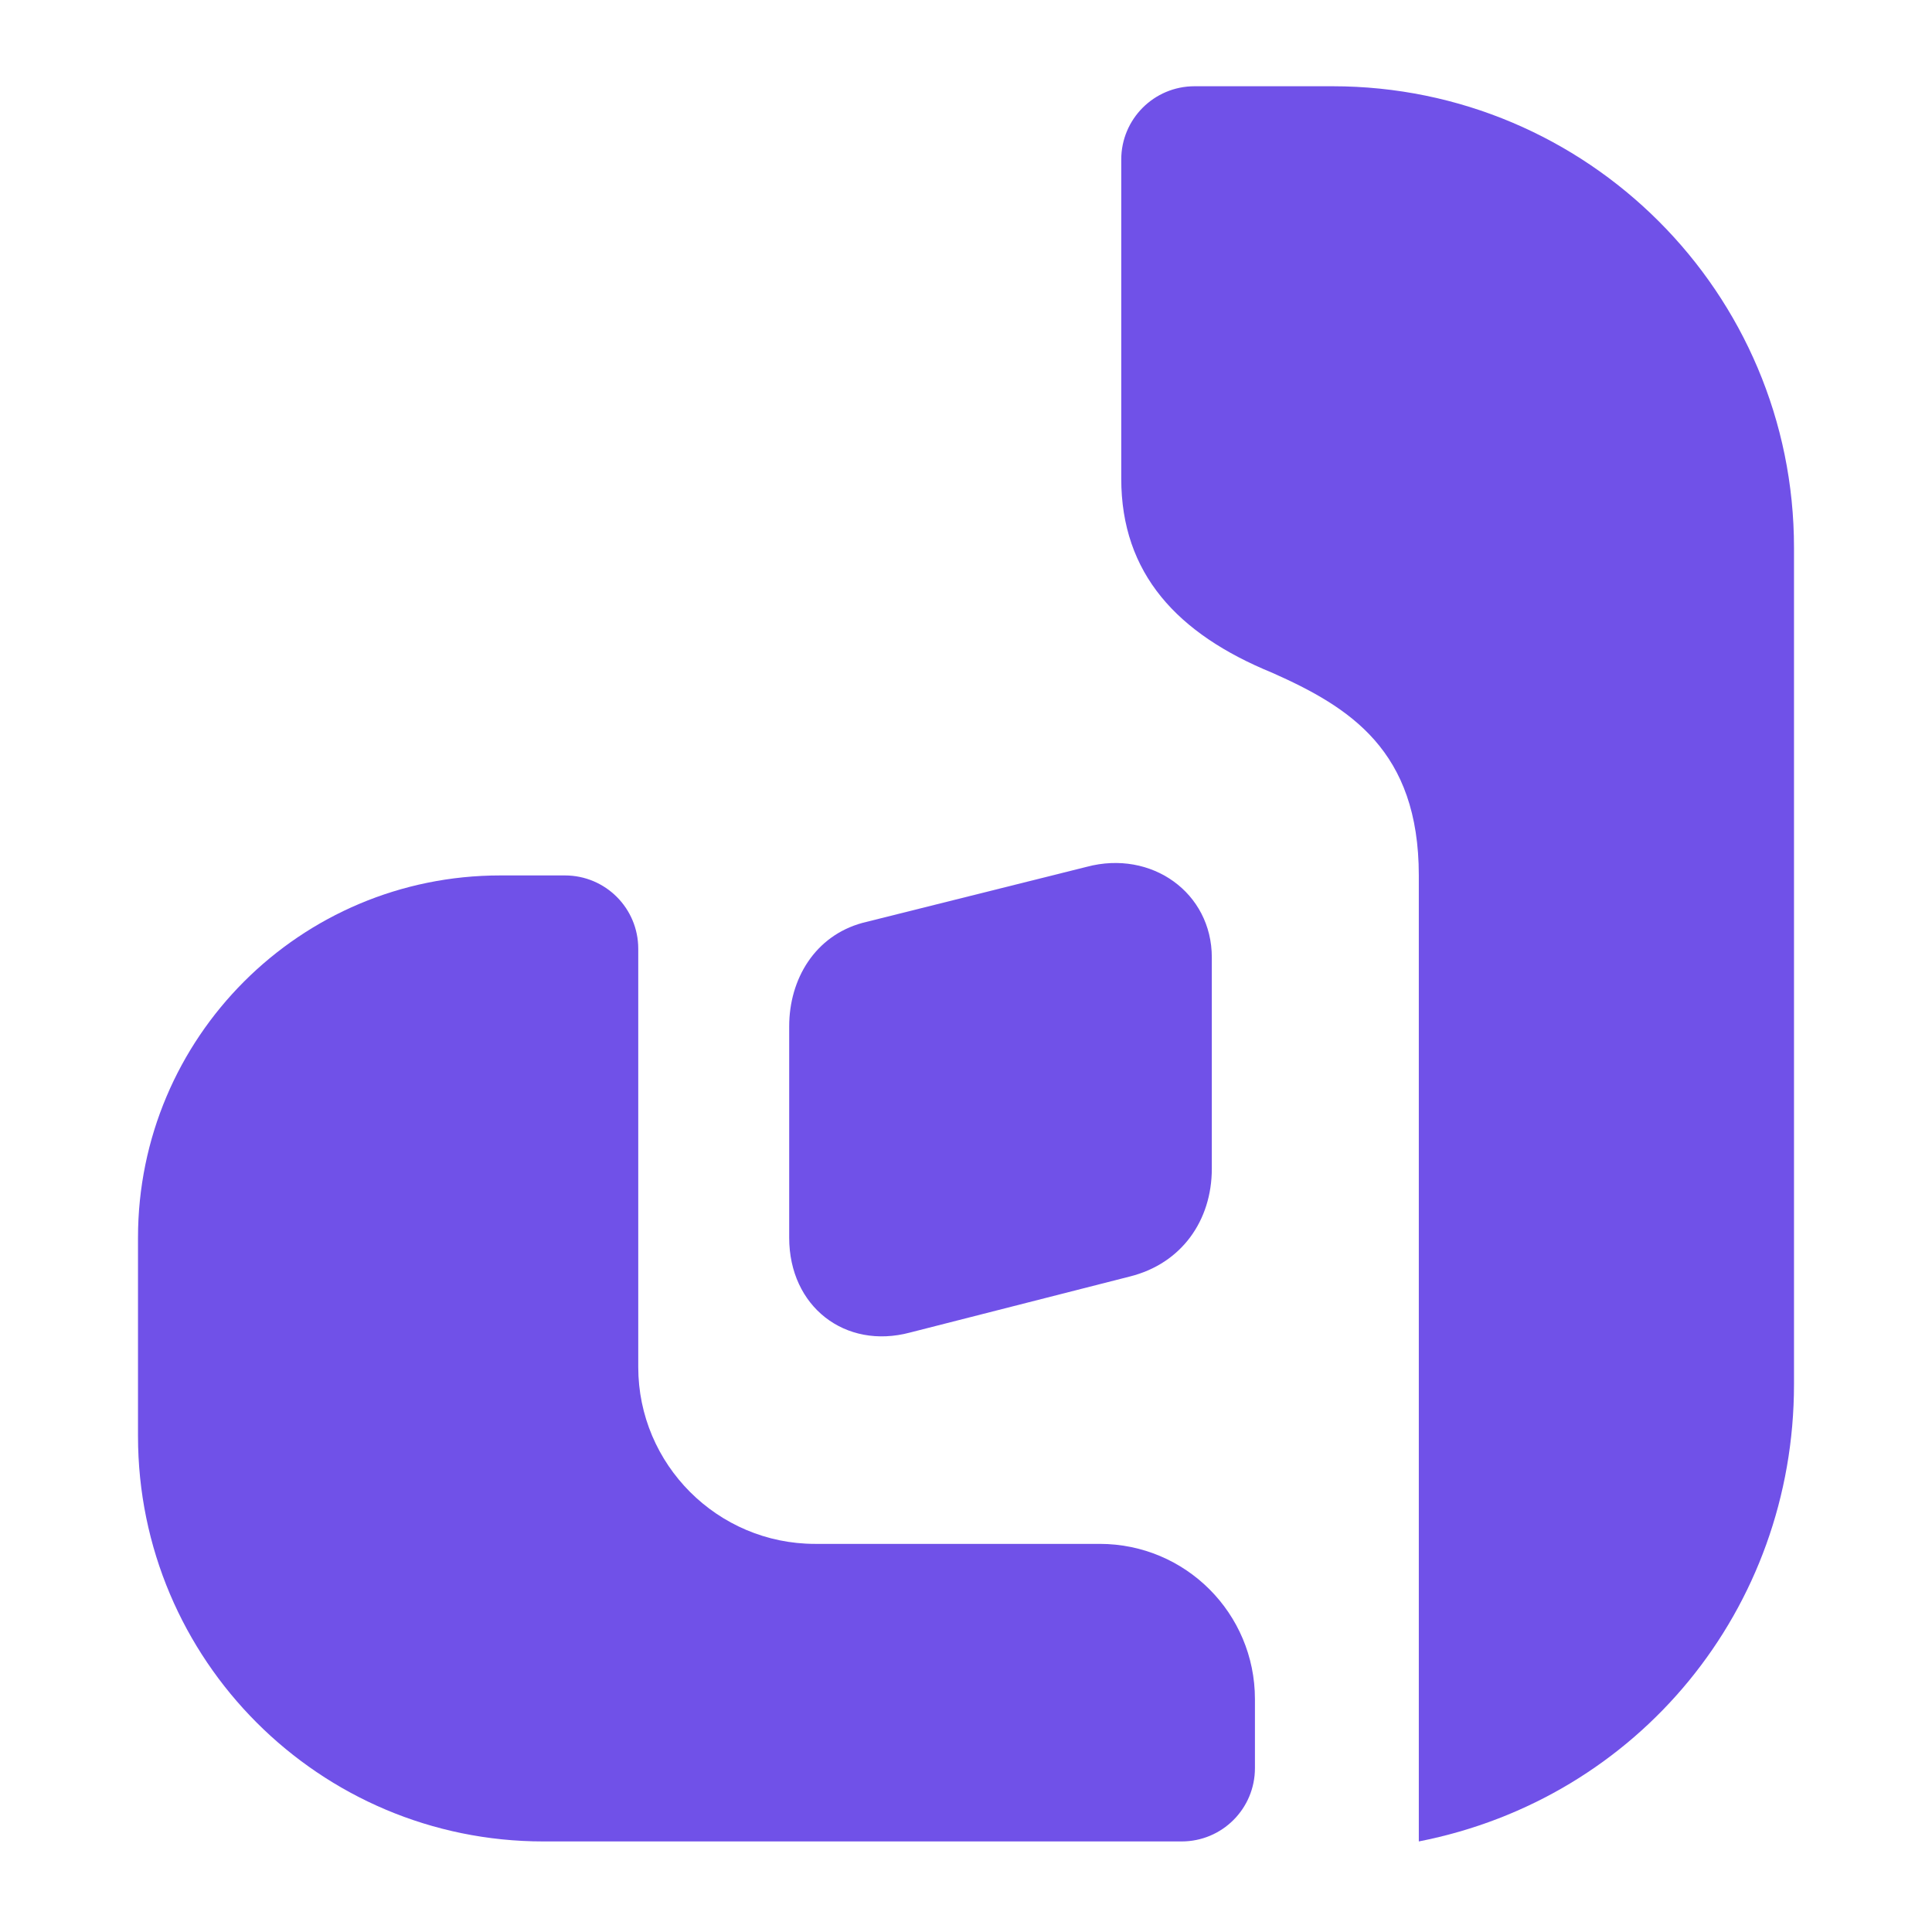
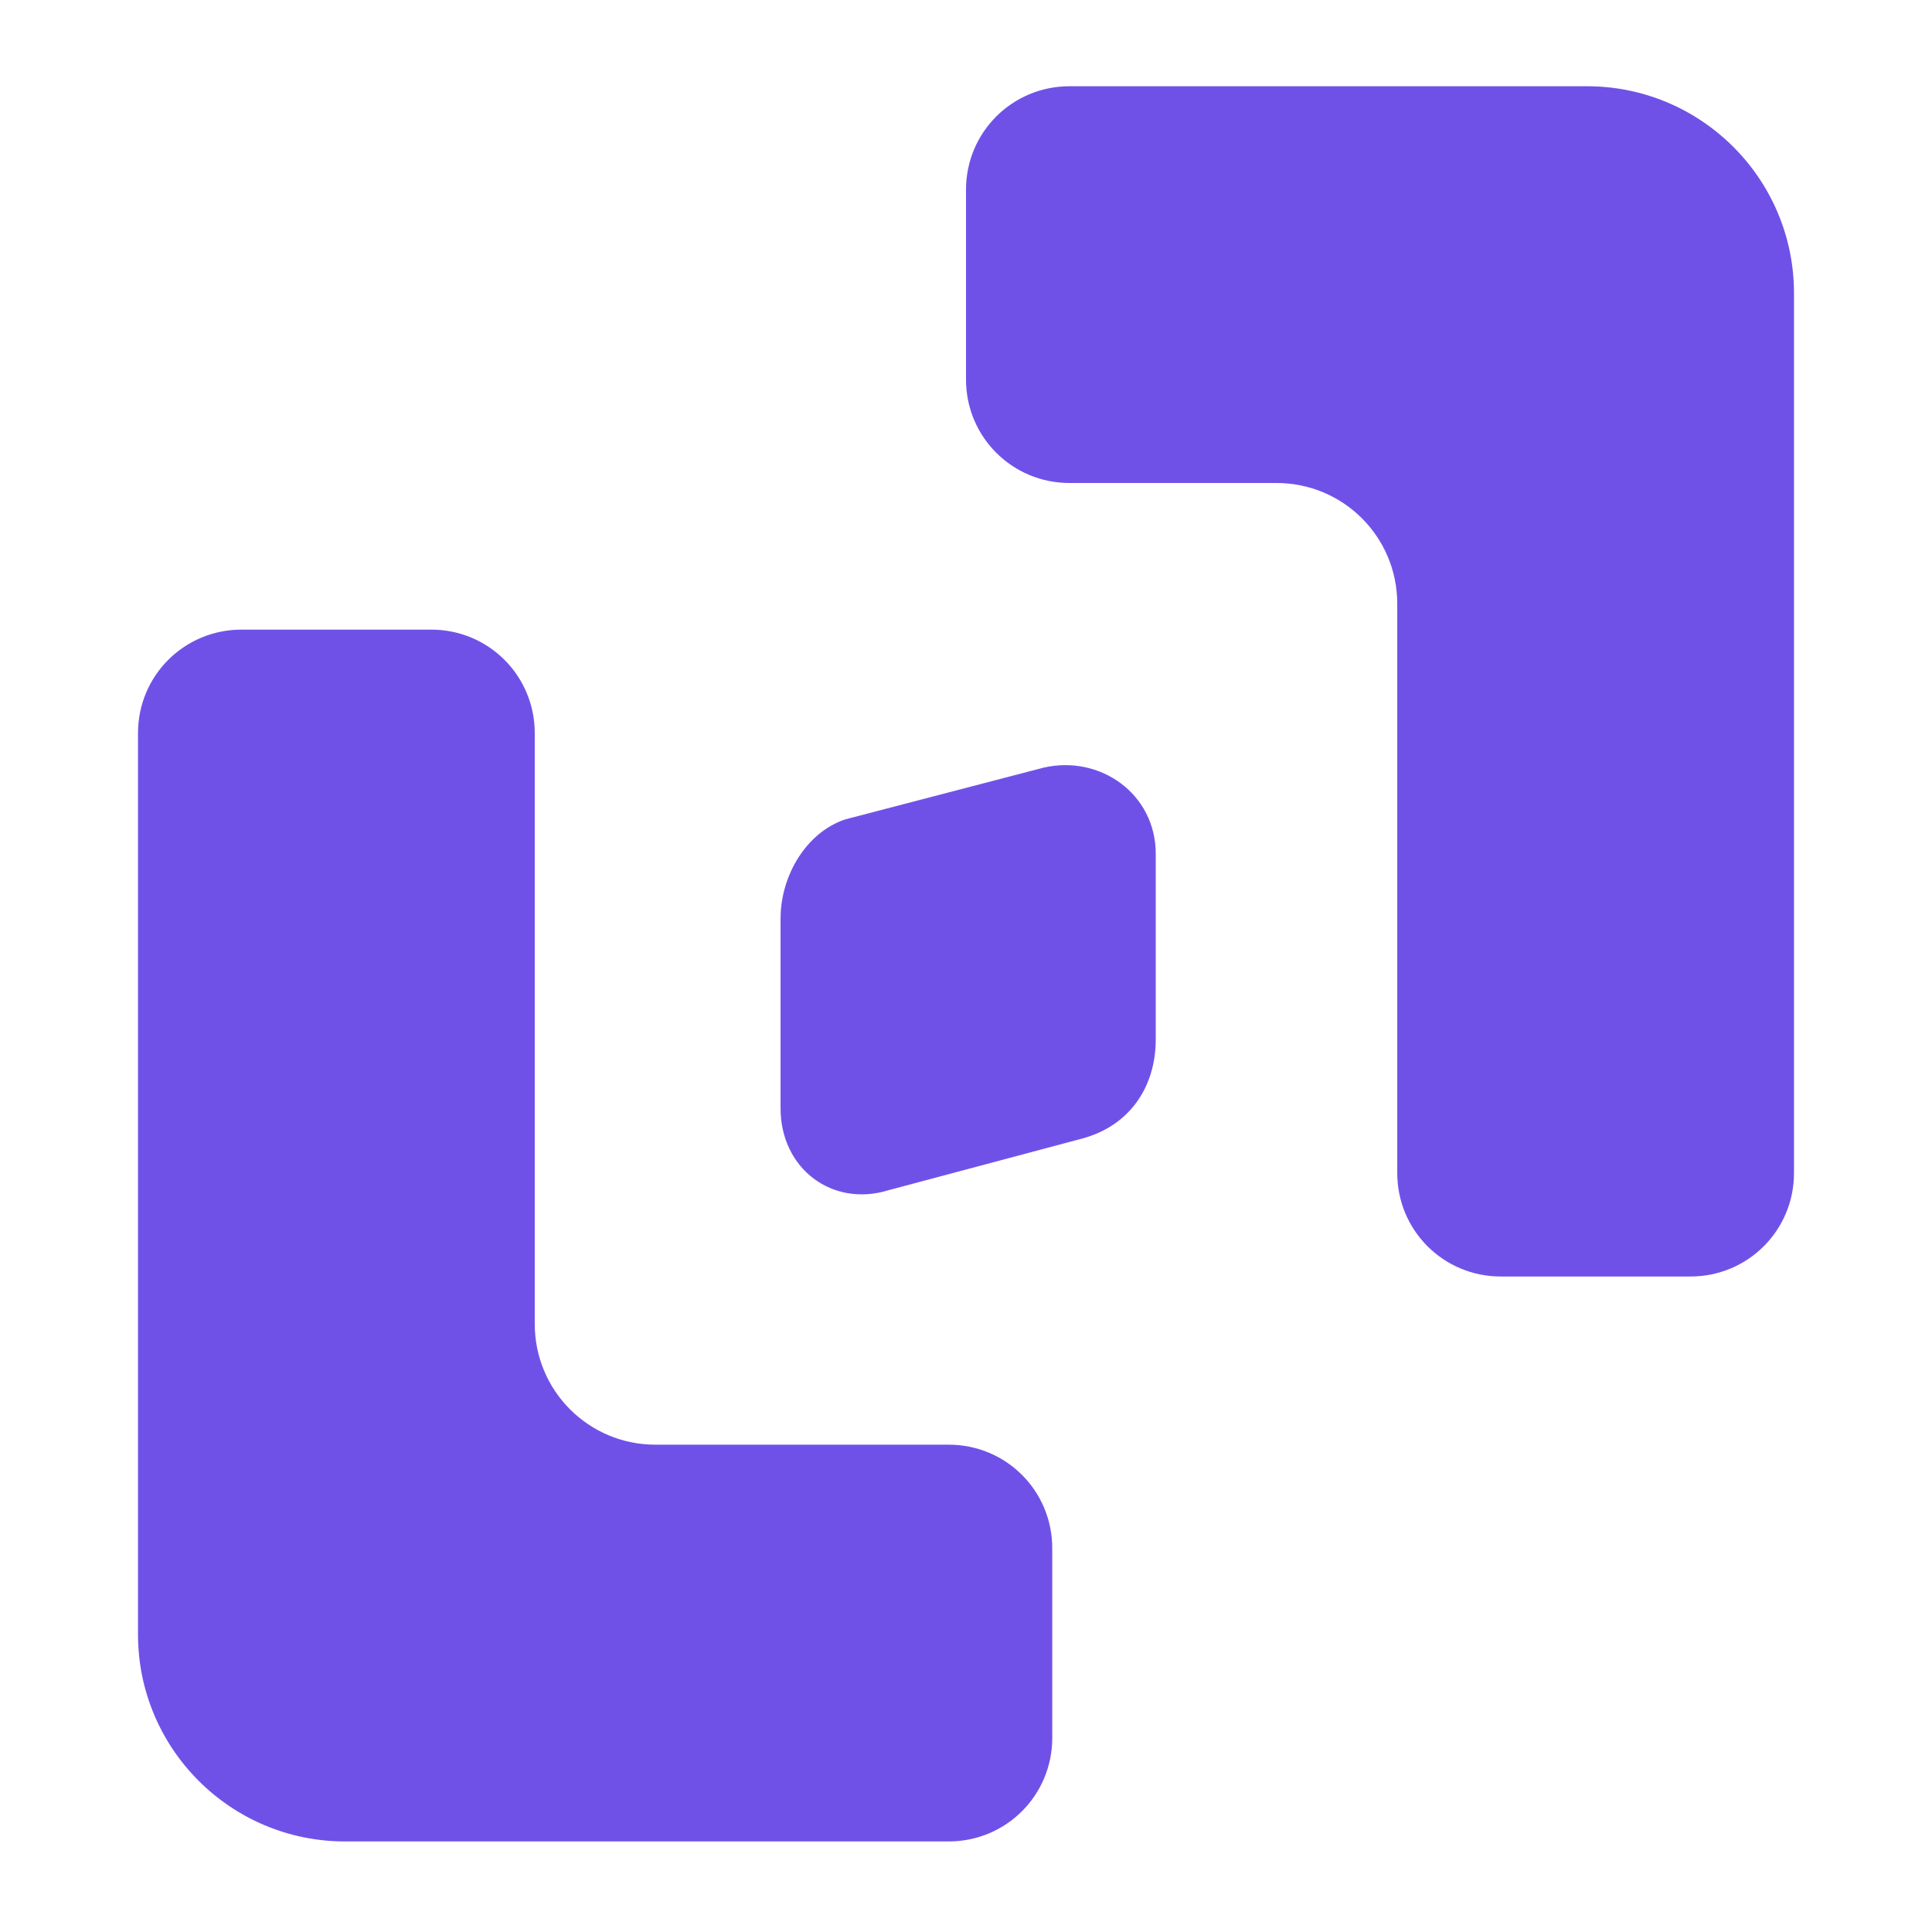
- <svg xmlns="http://www.w3.org/2000/svg" viewBox="0 0 448 448" color="#7051E8" role="img" aria-label="Docs Islands logo">
-   <g id="docs-islands-frame" transform="translate(32 20)" fill="currentColor">
-     <path d="M84 183H99C108.4 183 116 190.6 116 200V297C116 319.6 134.4 338 157 338H223C242.9 338 259 354.1 259 374V390C259 399.4 251.4 407 242 407H94C42.1 407 0 364.9 0 313V267C0 220.6 37.6 183 84 183Z" />
-     <path d="M245 0H277C336.1 0 384 47.9 384 107V301C384 353 348 397 297 407V183C297 154 281 144 263 136C241 127 228 113 228 91V17C228 7.6 235.6 0 245 0Z" />
+ <svg xmlns="http://www.w3.org/2000/svg" viewBox="0 0 448 448" color="#7051E8" role="img" aria-labelledby="docs-islands-vitepress-title">
+   <g id="docs-islands-vitepress-frame" fill="currentColor">
+     <path d="M56 146H100C113.3 146 124 156.7 124 170V307C124 322.5 136.5 335 152 335H220C233.3 335 244 345.7 244 359V403C244 416.3 233.3 427 220 427H80C53.5 427 32 405.5 32 379V170C32 156.7 42.7 146 56 146Z" />
+     <path d="M248 20H368C394.5 20 416 41.5 416 68V272C416 285.3 405.3 296 392 296H348C334.7 296 324 285.3 324 272V140C324 124.5 311.5 112 296 112H248C234.7 112 224 101.3 224 88V44C224 30.7 234.7 20 248 20Z" />
  </g>
-   <path id="docs-islands-island" transform="translate(32 20)" fill="currentColor" d="M168 194L220 181C235 177 249 187 249 202V251C249 263 242 273 230 276L179 289C164 293 151 283 151 267V218C151 207 157 197 168 194Z" />
+   <path id="docs-islands-vitepress-island" fill="currentColor" d="M196 190L242 178C255 175 268 184 268 198V241C268 252 262 261 251 264L206 276C193 280 181 271 181 257V213C181 203 187 193 196 190Z" />
</svg>
